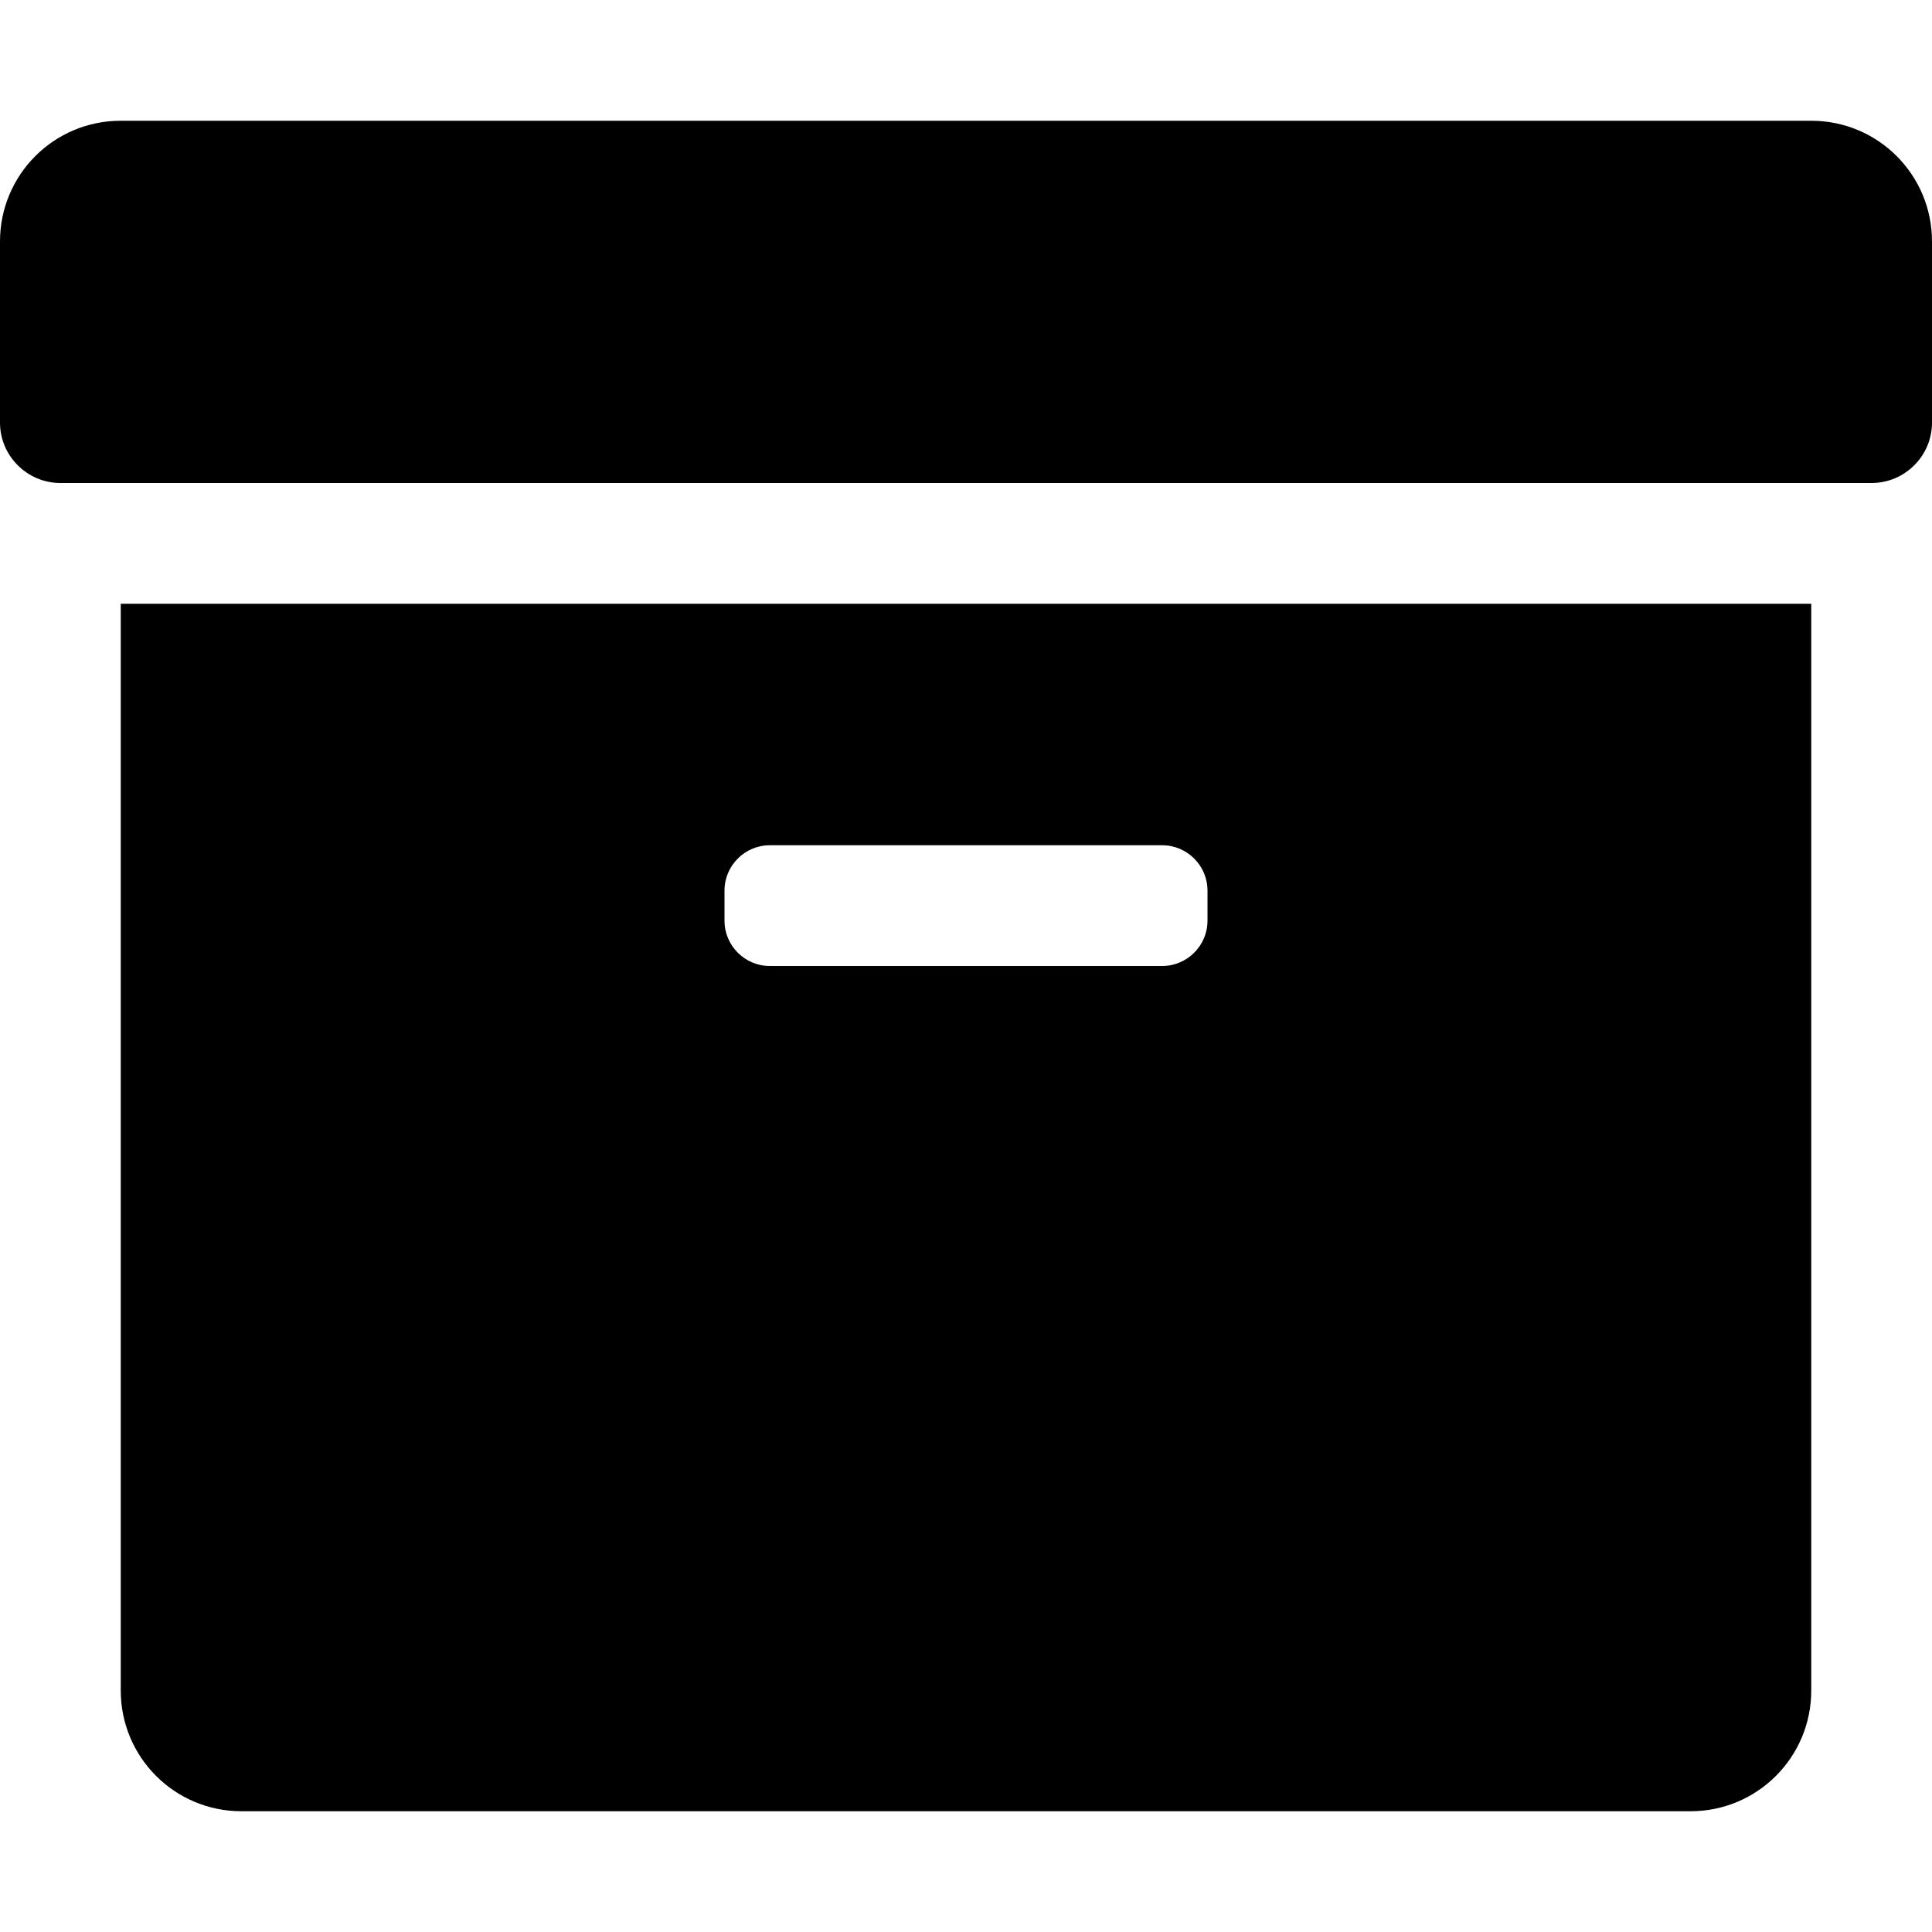
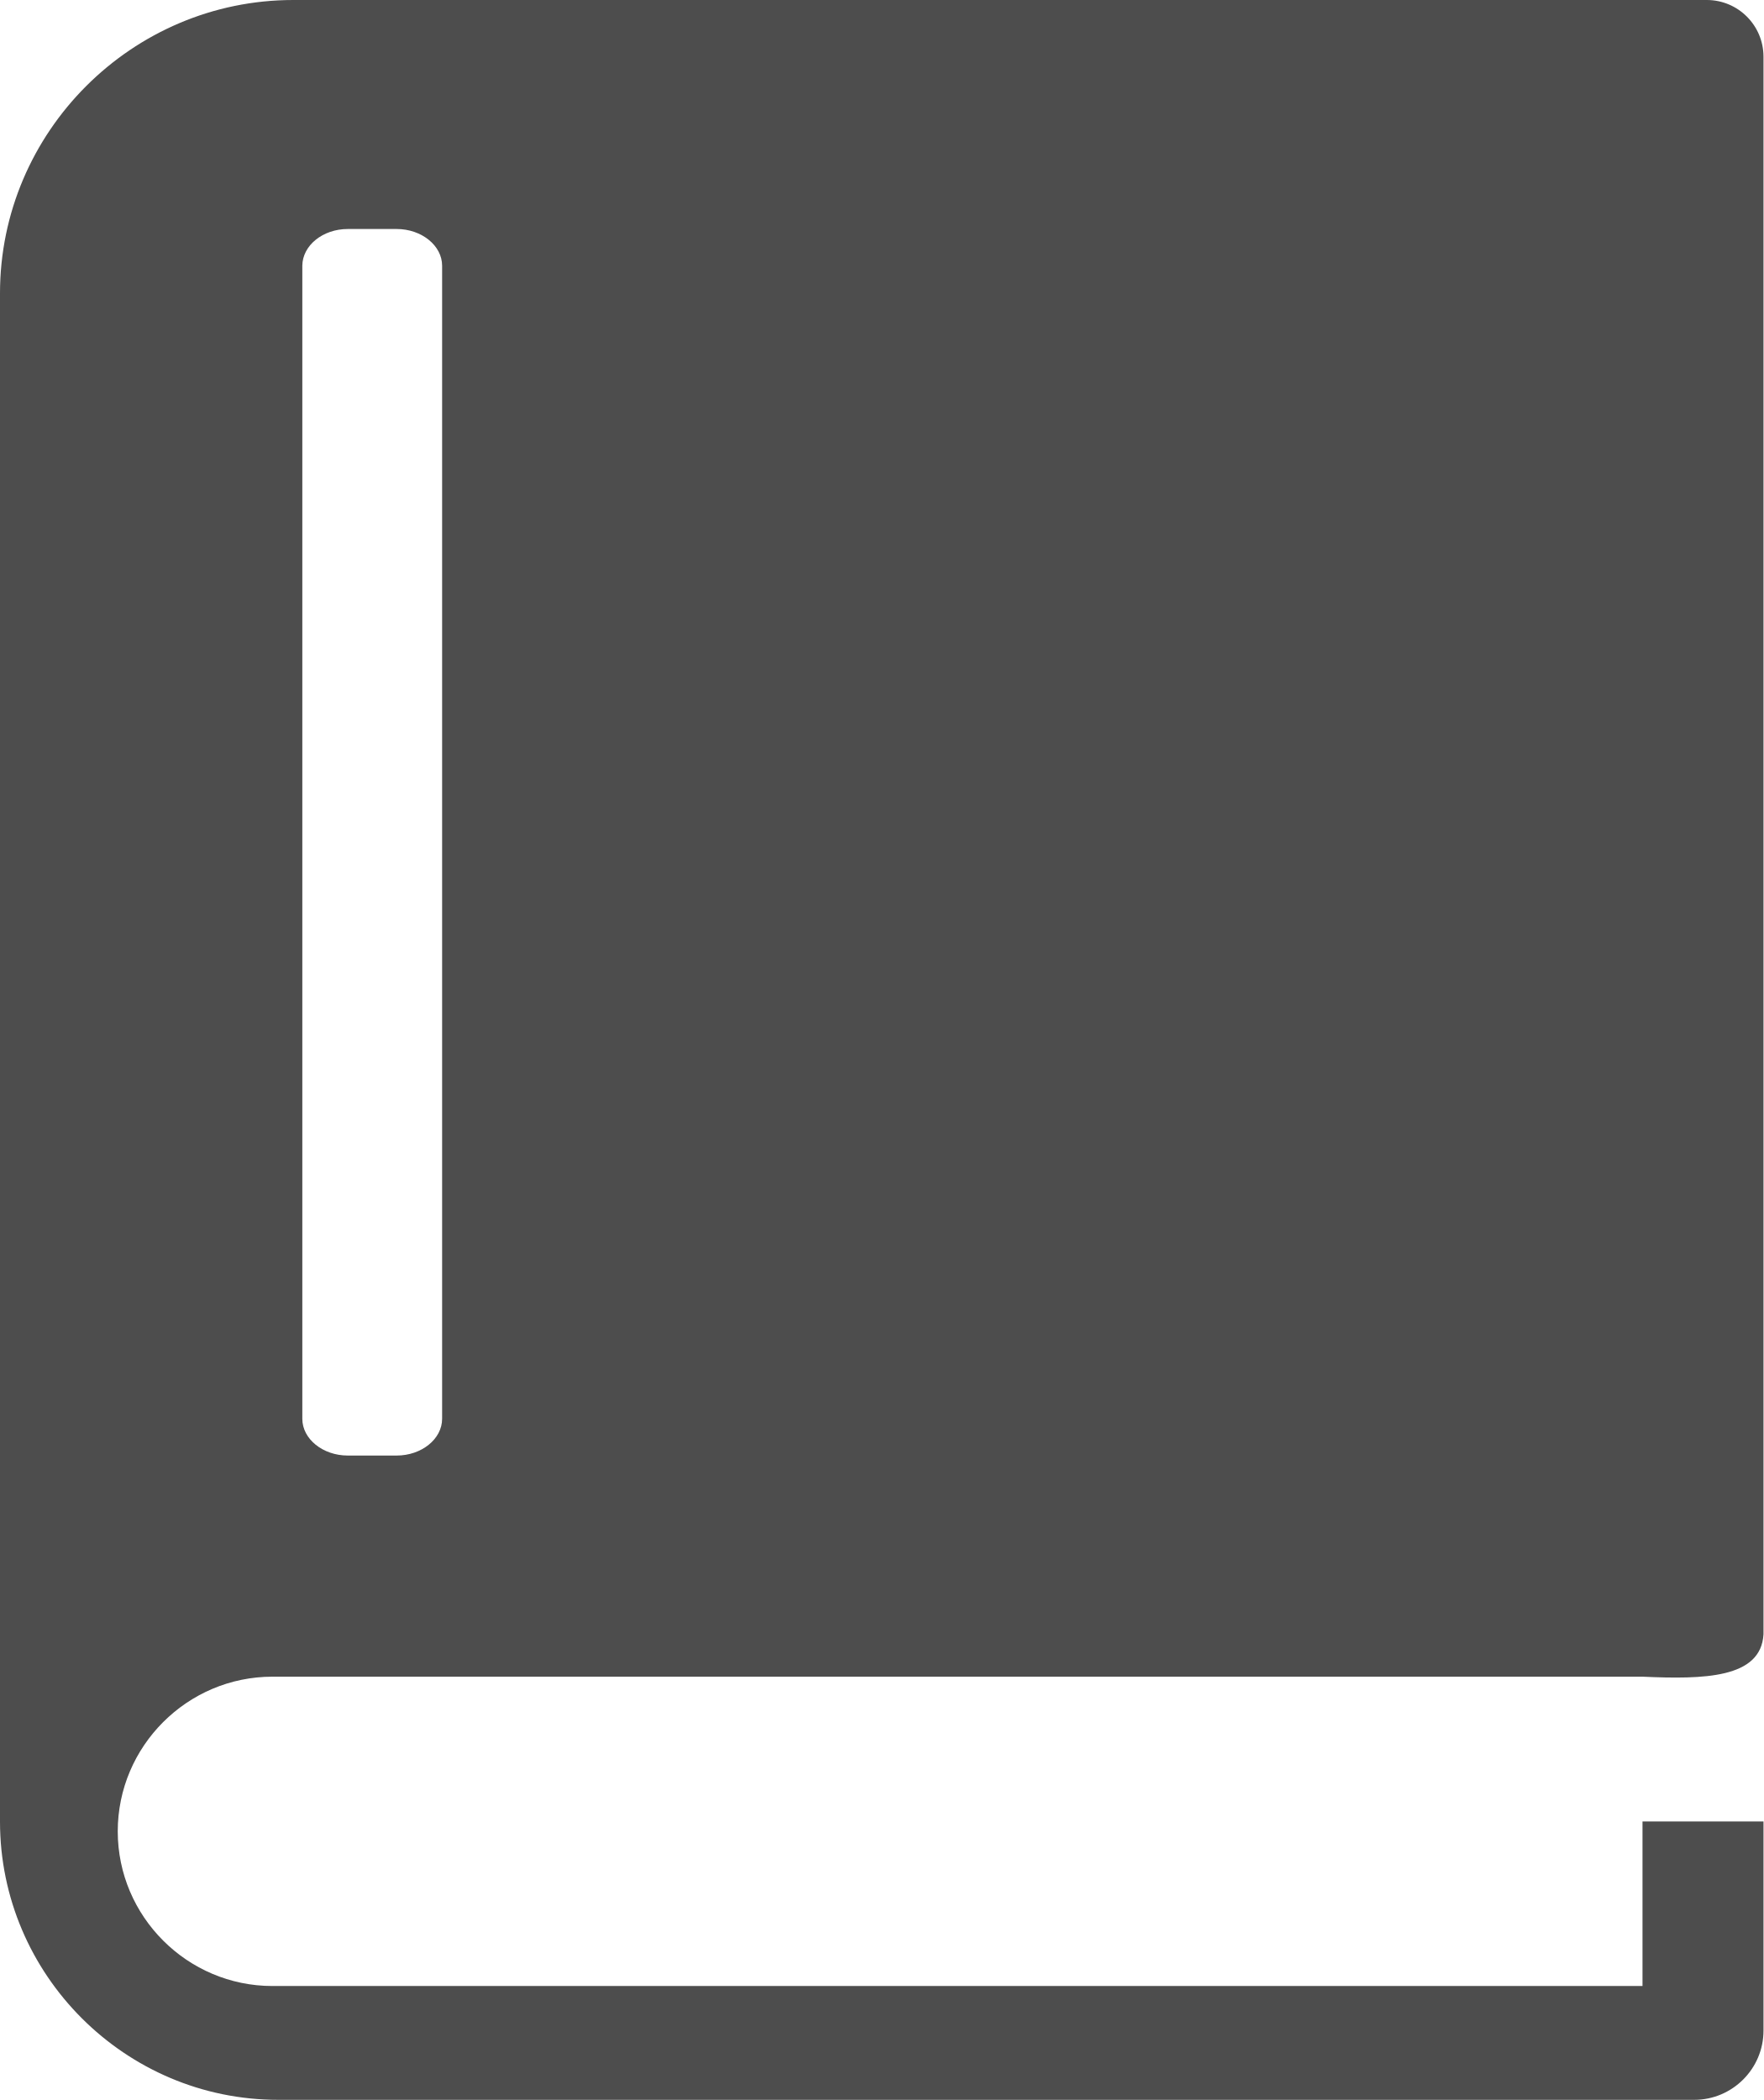
- <svg xmlns="http://www.w3.org/2000/svg" viewBox="0 0 512 512">
-   <path d="M32 448c0 17.7 14.3 32 32 32h384c17.7 0 32-14.3 32-32V160H32v288zm160-212c0-6.6 5.4-12 12-12h104c6.6 0 12 5.4 12 12v8c0 6.6-5.4 12-12 12H204c-6.6 0-12-5.4-12-12v-8zM480 32H32C14.3 32 0 46.3 0 64v48c0 8.8 7.2 16 16 16h480c8.8 0 16-7.2 16-16V64c0-17.7-14.3-32-32-32z" />
+ <svg xmlns="http://www.w3.org/2000/svg" viewBox="0 0 103.19 122.88" version="1.1" id="svg4">
+   <defs id="defs8" />
+   <path d="M17.16 0h82.72a3.32 3.32 0 013.31 3.31v92.32c-.15 2.58-3.48 2.64-7.08 2.48H15.94c-4.98 0-9.05 4.07-9.05 9.05s4.07 9.05 9.05 9.05h80.17v-9.63h7.08v12.24c0 2.23-1.82 4.05-4.05 4.05H16.29C7.33 122.88 0 115.55 0 106.59V17.16C0 7.72 7.72 0 17.16 0zm3.19 13.4h2.86c1.46 0 2.66.97 2.66 2.15v67.47c0 1.18-1.2 2.15-2.66 2.15h-2.86c-1.46 0-2.66-.97-2.66-2.15V15.55c.01-1.19 1.2-2.15 2.66-2.15z" fill-rule="evenodd" clip-rule="evenodd" id="path2" style="fill:#4d4d4d" />
</svg>
